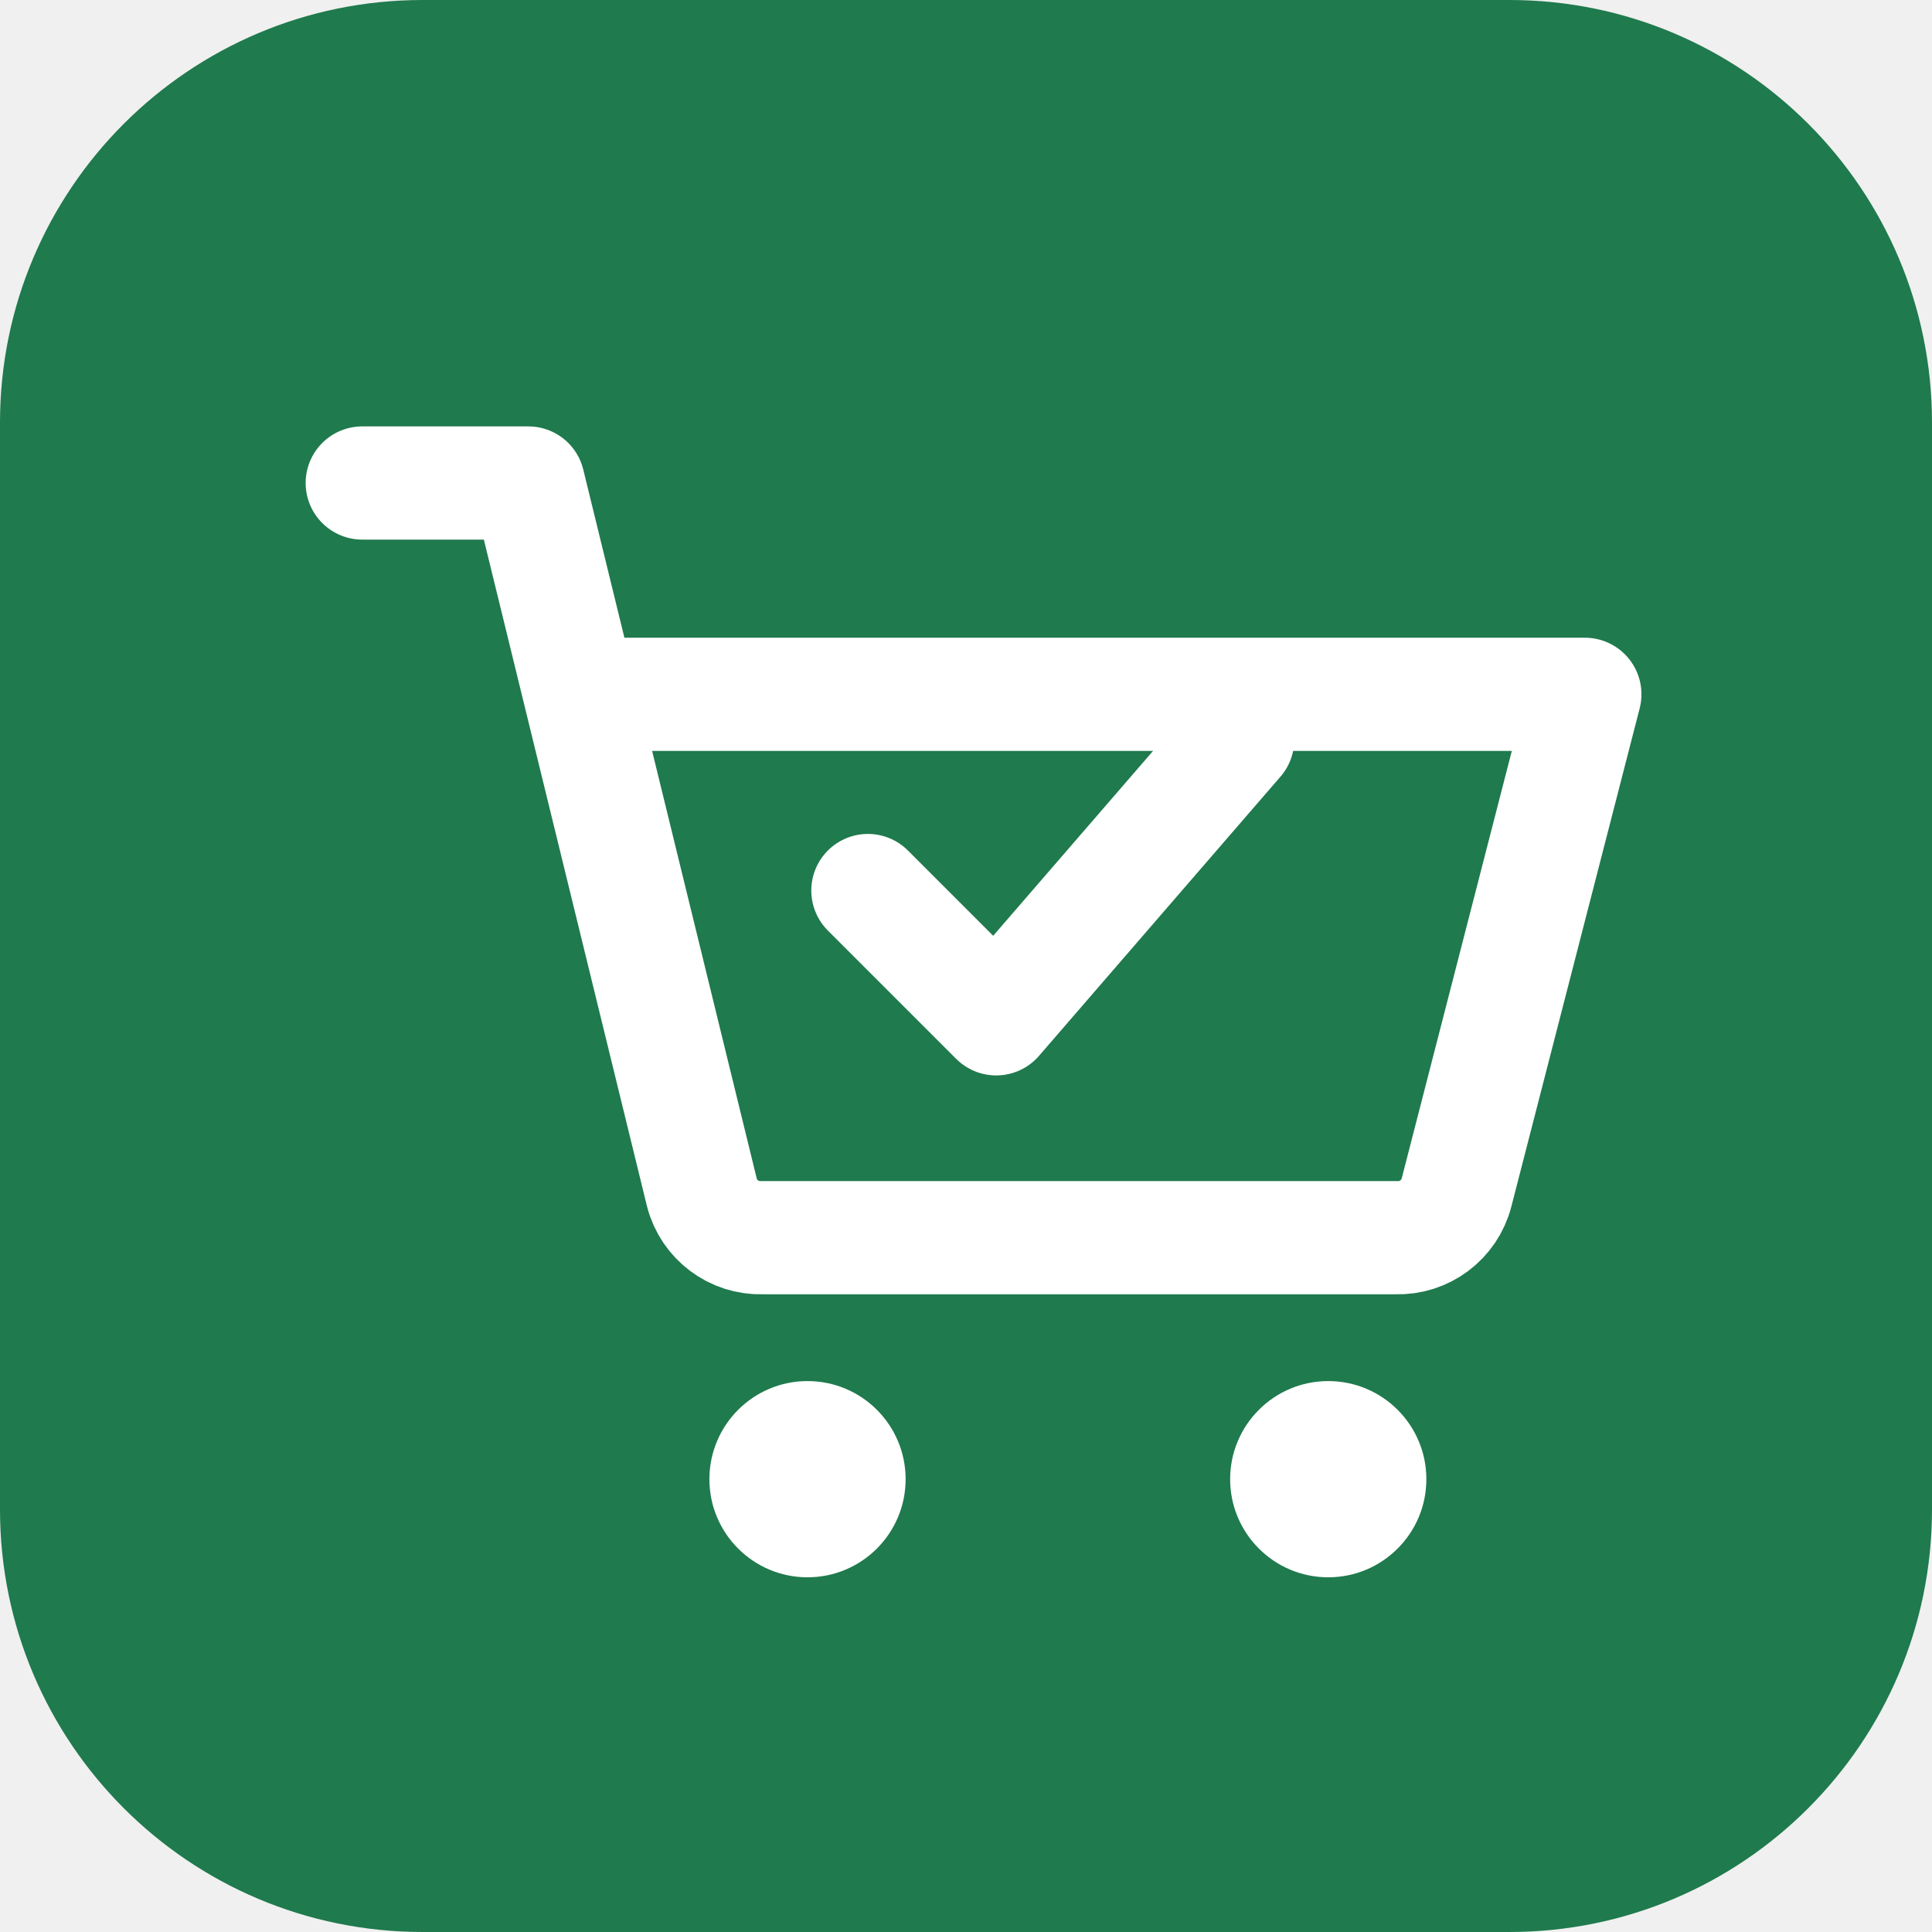
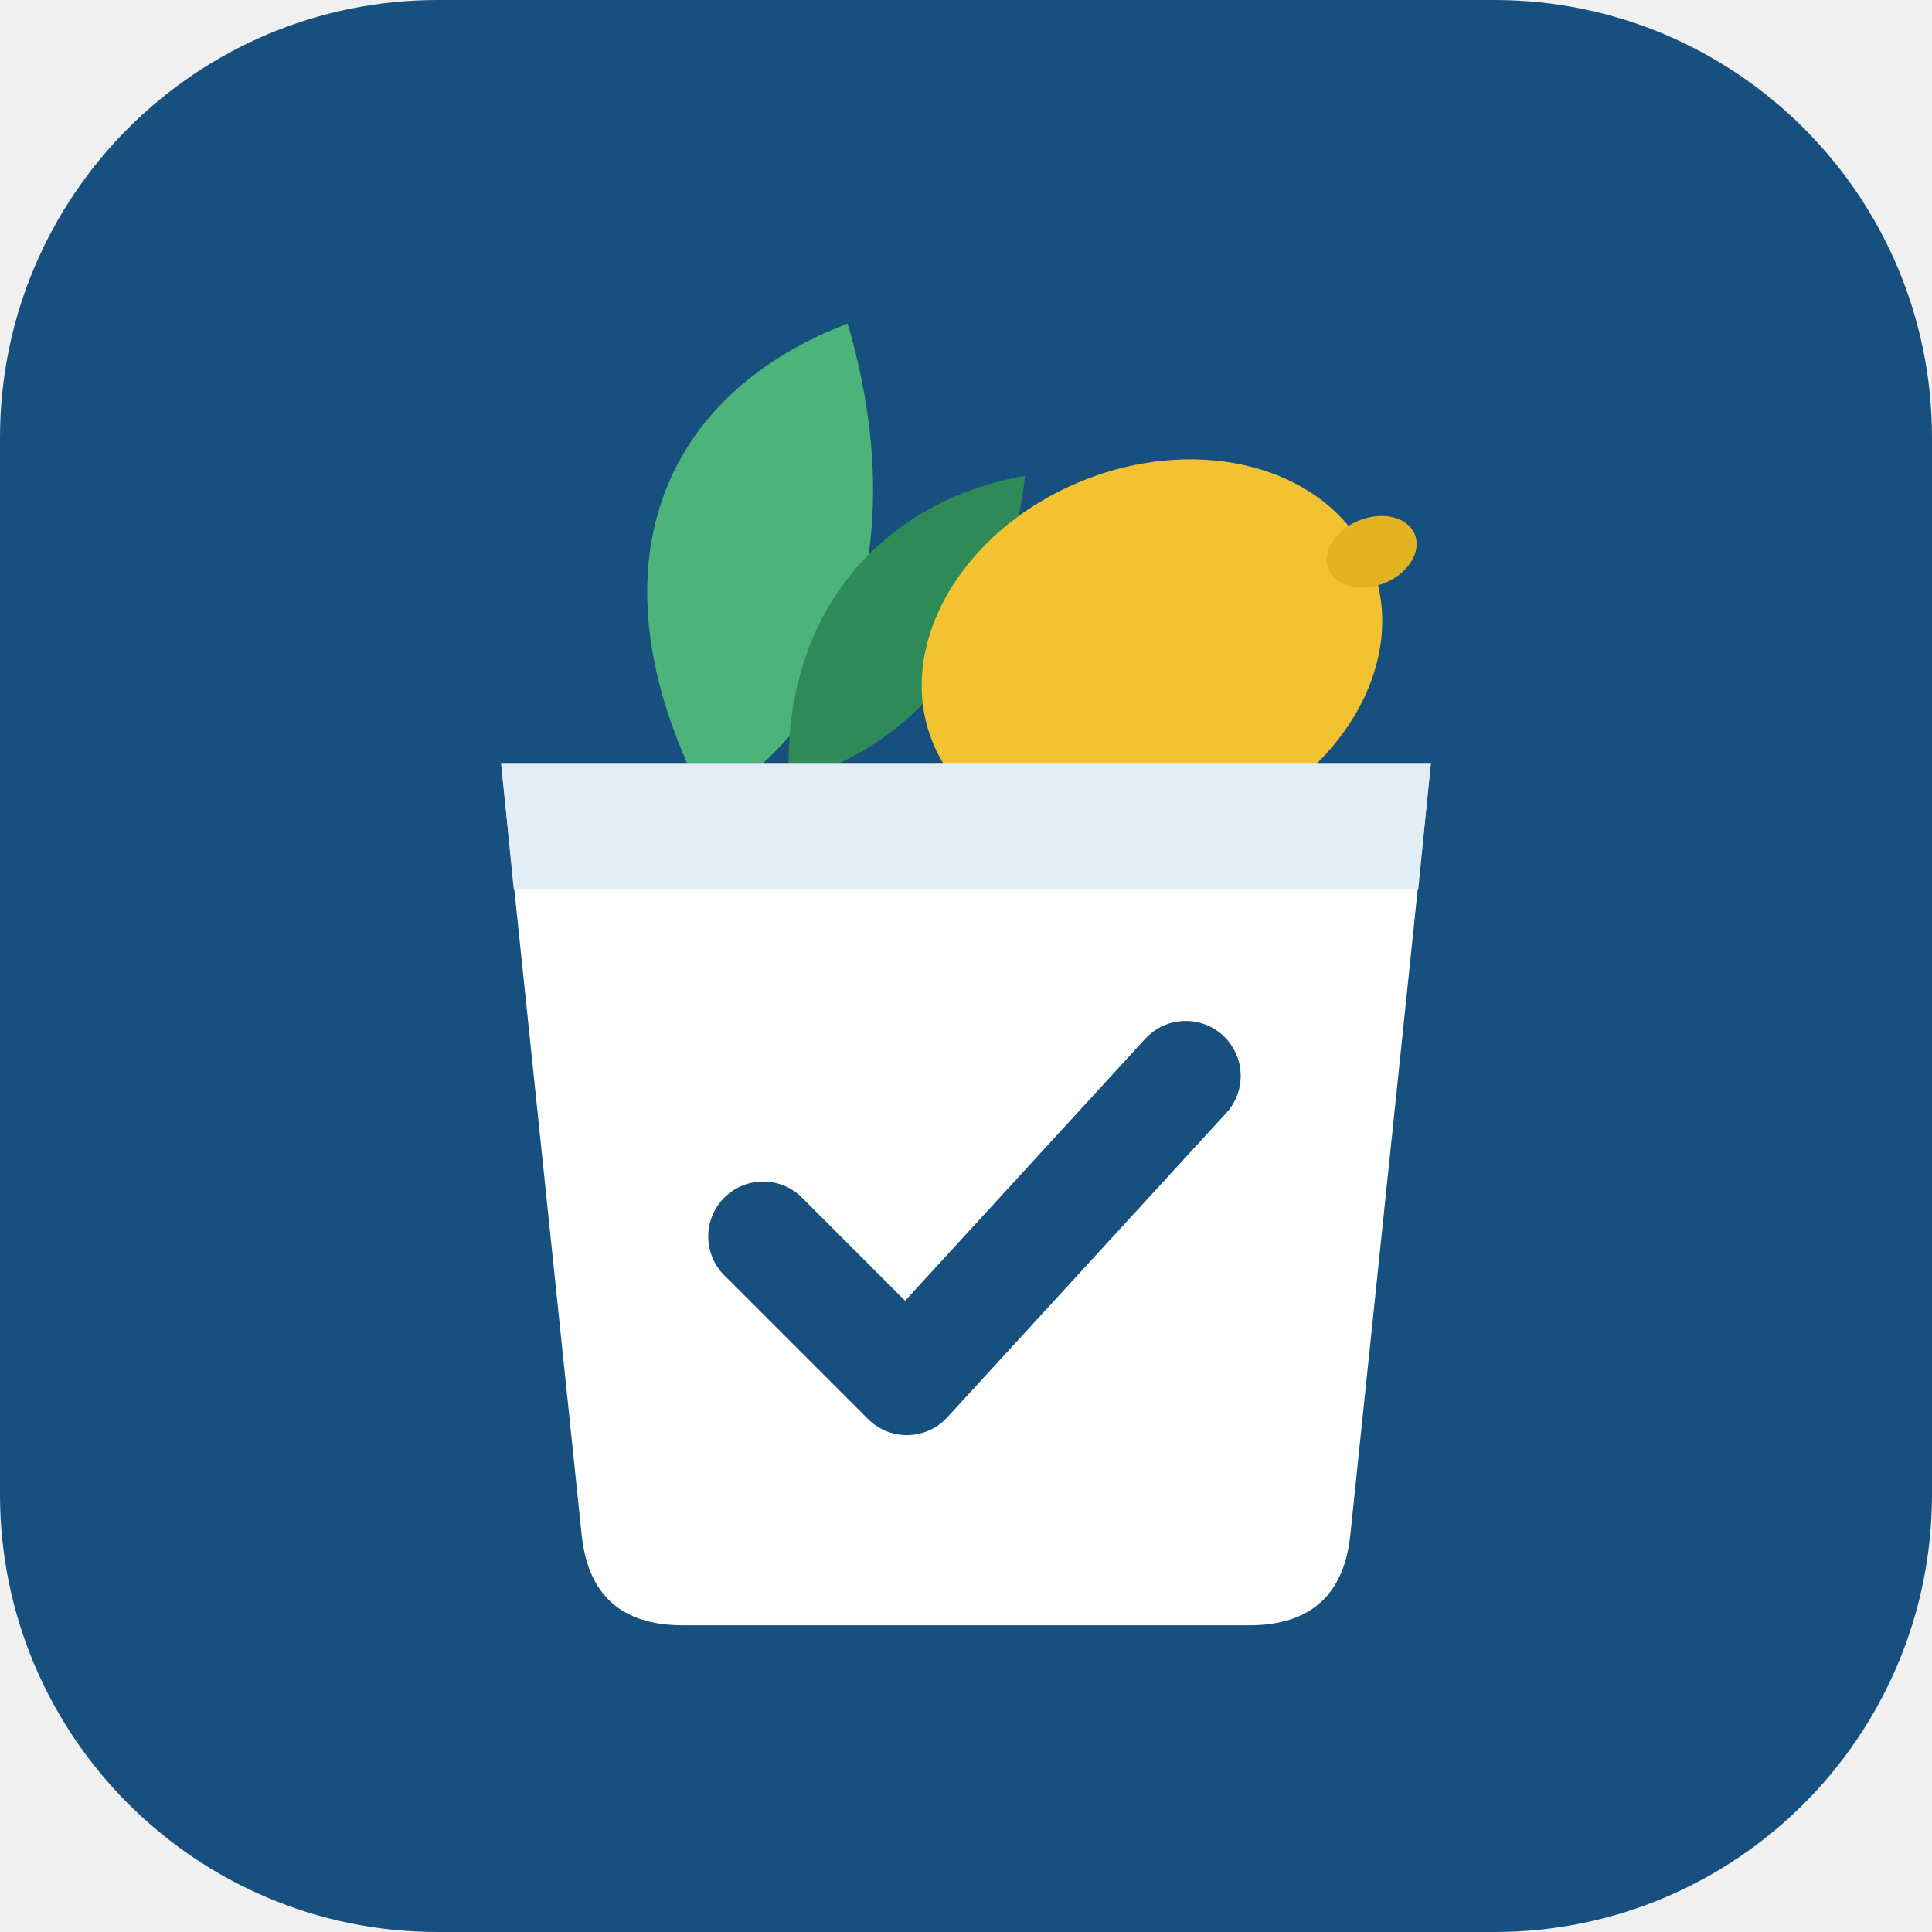
<svg xmlns="http://www.w3.org/2000/svg" viewBox="0 0 512 512">
-   <rect width="512" height="512" rx="112" fill="#1f7a4d" />
-   <g fill="none" stroke="#fff" stroke-width="30" stroke-linecap="round" stroke-linejoin="round">
-     <path d="M96 128h44l46 188a16 16 0 0 0 16 12h168a16 16 0 0 0 16-12l34-132H164" />
-     <path d="M230 236l34 34 64-74" />
+   <rect width="512" height="512" rx="116" fill="#17507e" />
+   <g transform="translate(256 256) scale(1.12) translate(-256 -270)">
+     <path d="M190 222 C168 172 186 134 228 118 C242 166 230 202 208 222 Z" fill="#4cb37a" />
+     <path d="M214 222 C214 186 236 160 270 154 C266 188 248 212 226 222 Z" fill="#2e8a57" />
+     <ellipse cx="300" cy="196" rx="56" ry="44" transform="rotate(-22 300 196)" fill="#f2c230" />
+     <ellipse cx="352" cy="172" rx="11" ry="8" transform="rotate(-22 352 172)" fill="#e3b21f" />
+     <path d="M146 222 H366 L347 404 Q345 426 323 426 H189 Q167 426 165 404 Z" fill="#ffffff" />
+     <path d="M146 222 H366 L363 252 H149 Z" fill="#e3edf6" />
+     <path d="M208 334 l34 34 l66 -72" fill="none" stroke="#17507e" stroke-width="26" stroke-linecap="round" stroke-linejoin="round" />
  </g>
-   <circle cx="214" cy="392" r="26" fill="#fff" />
-   <circle cx="352" cy="392" r="26" fill="#fff" />
</svg>
